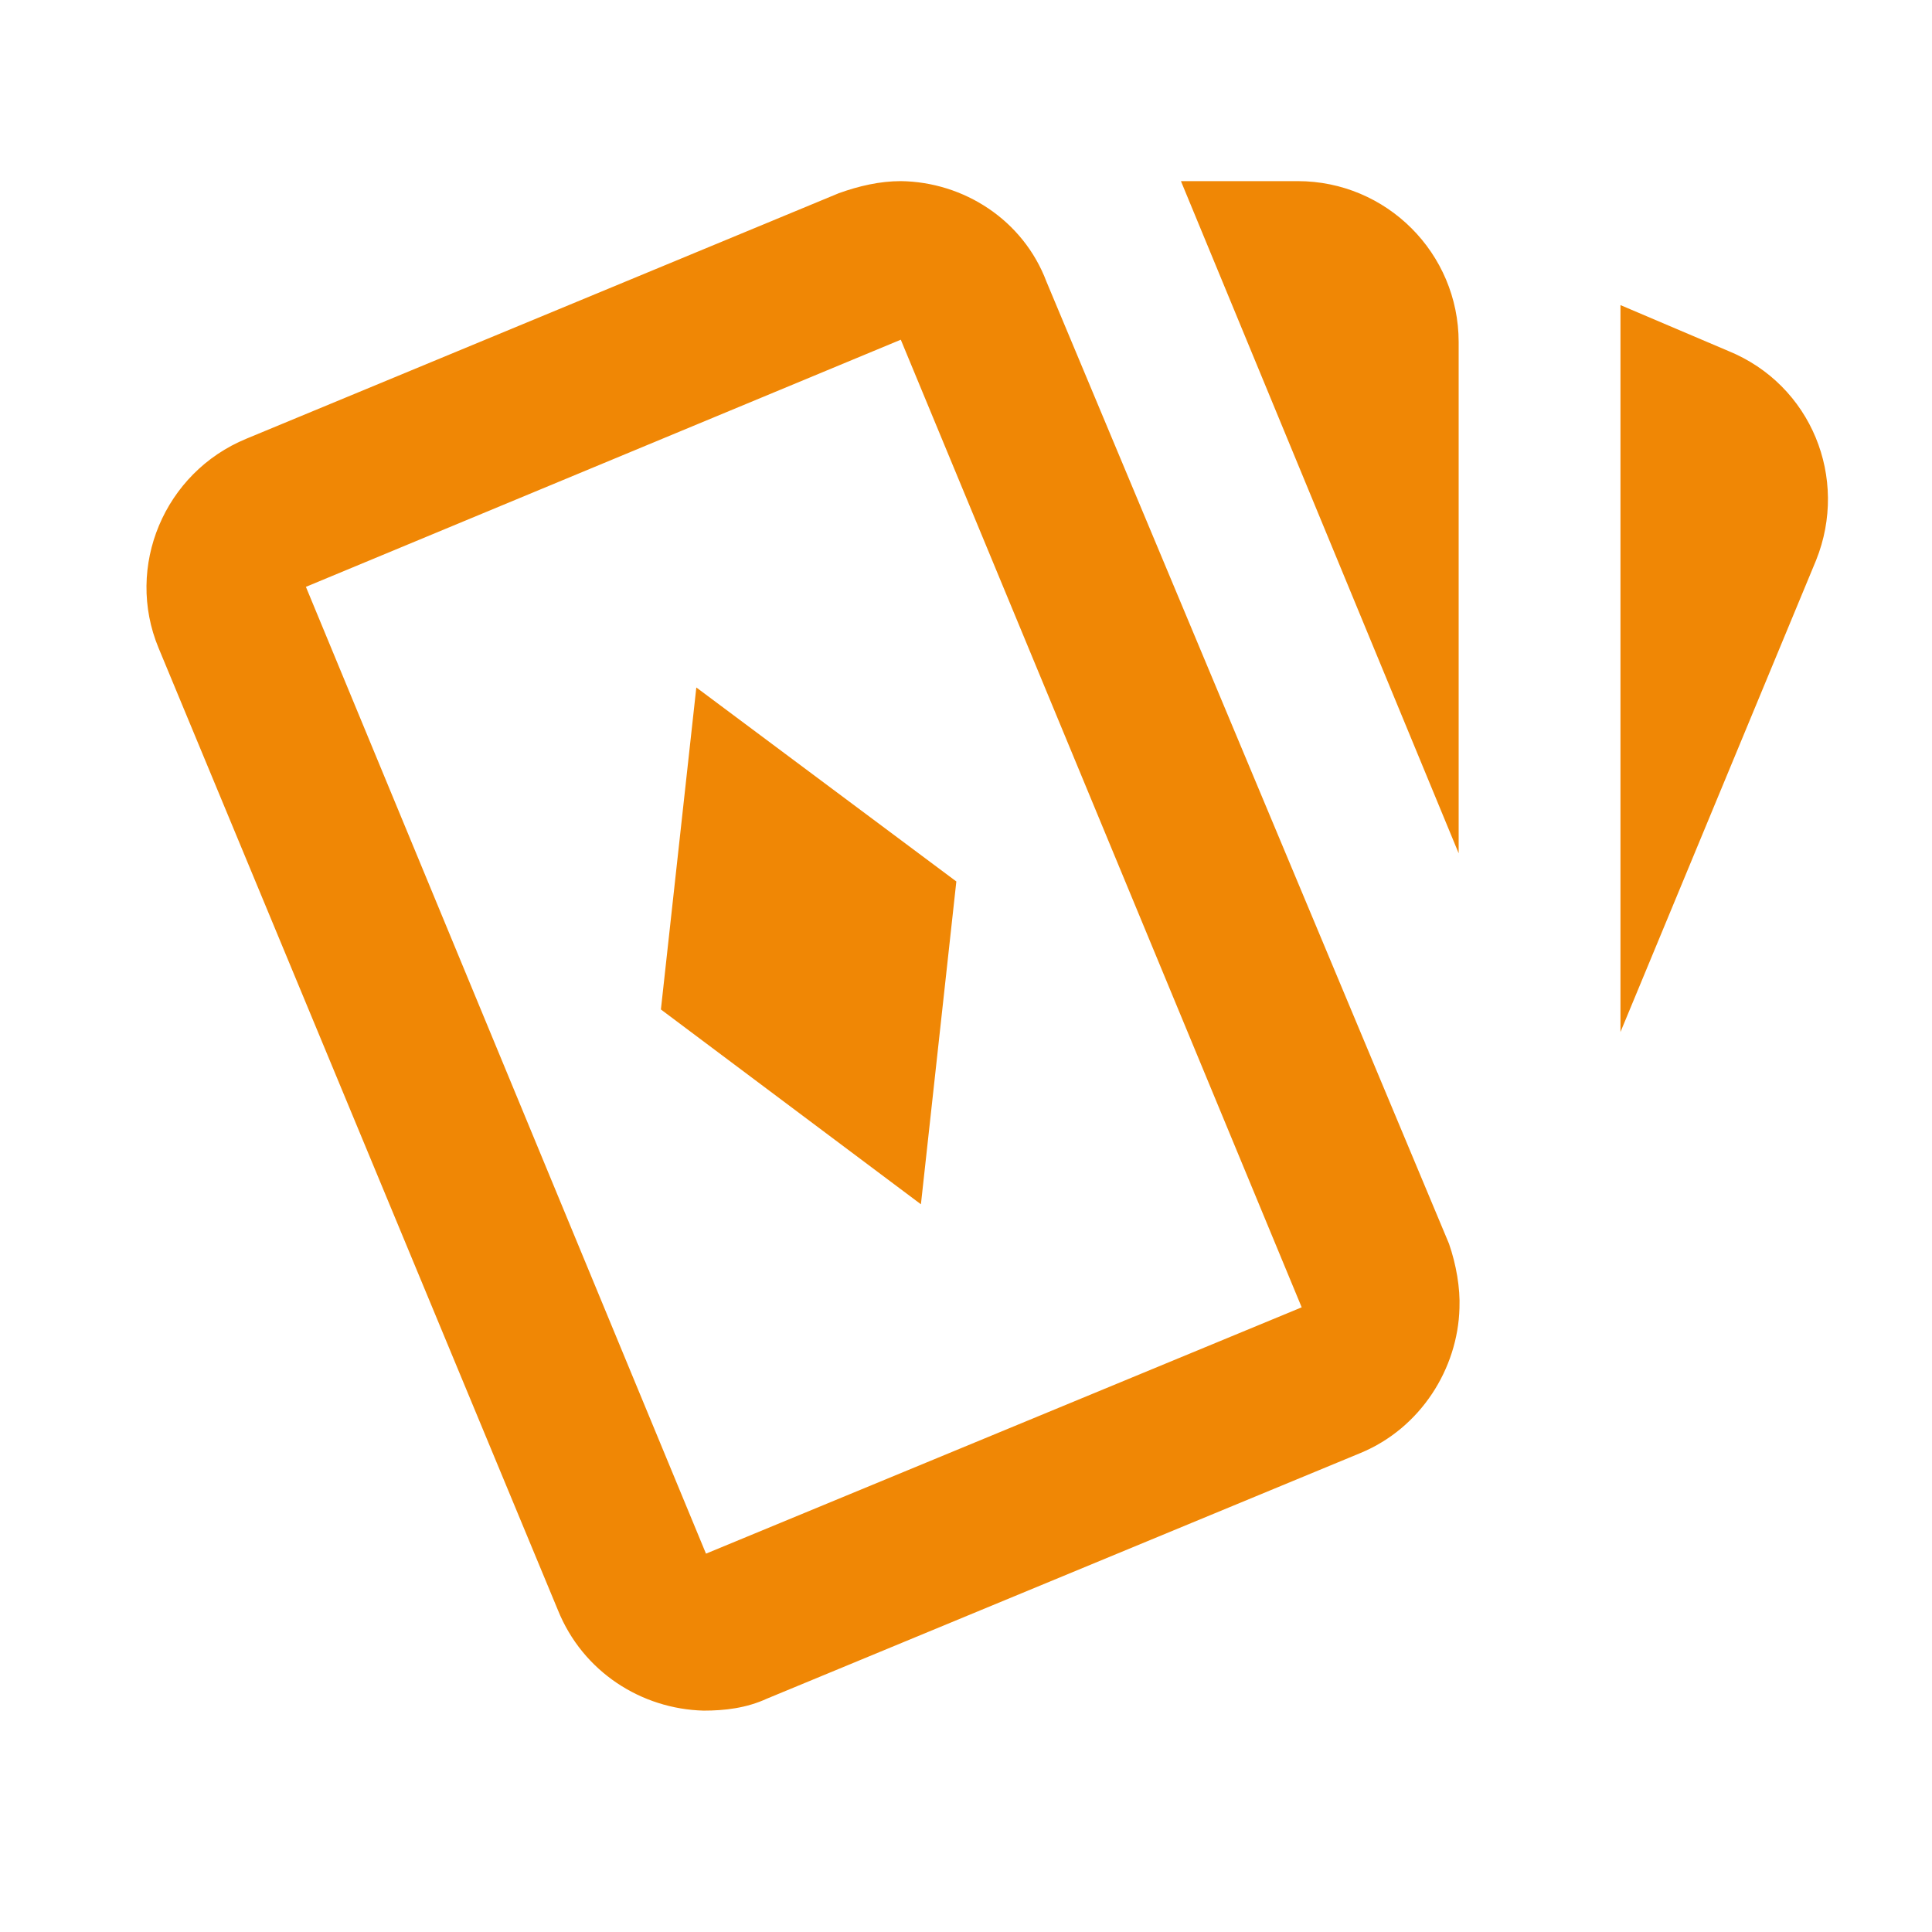
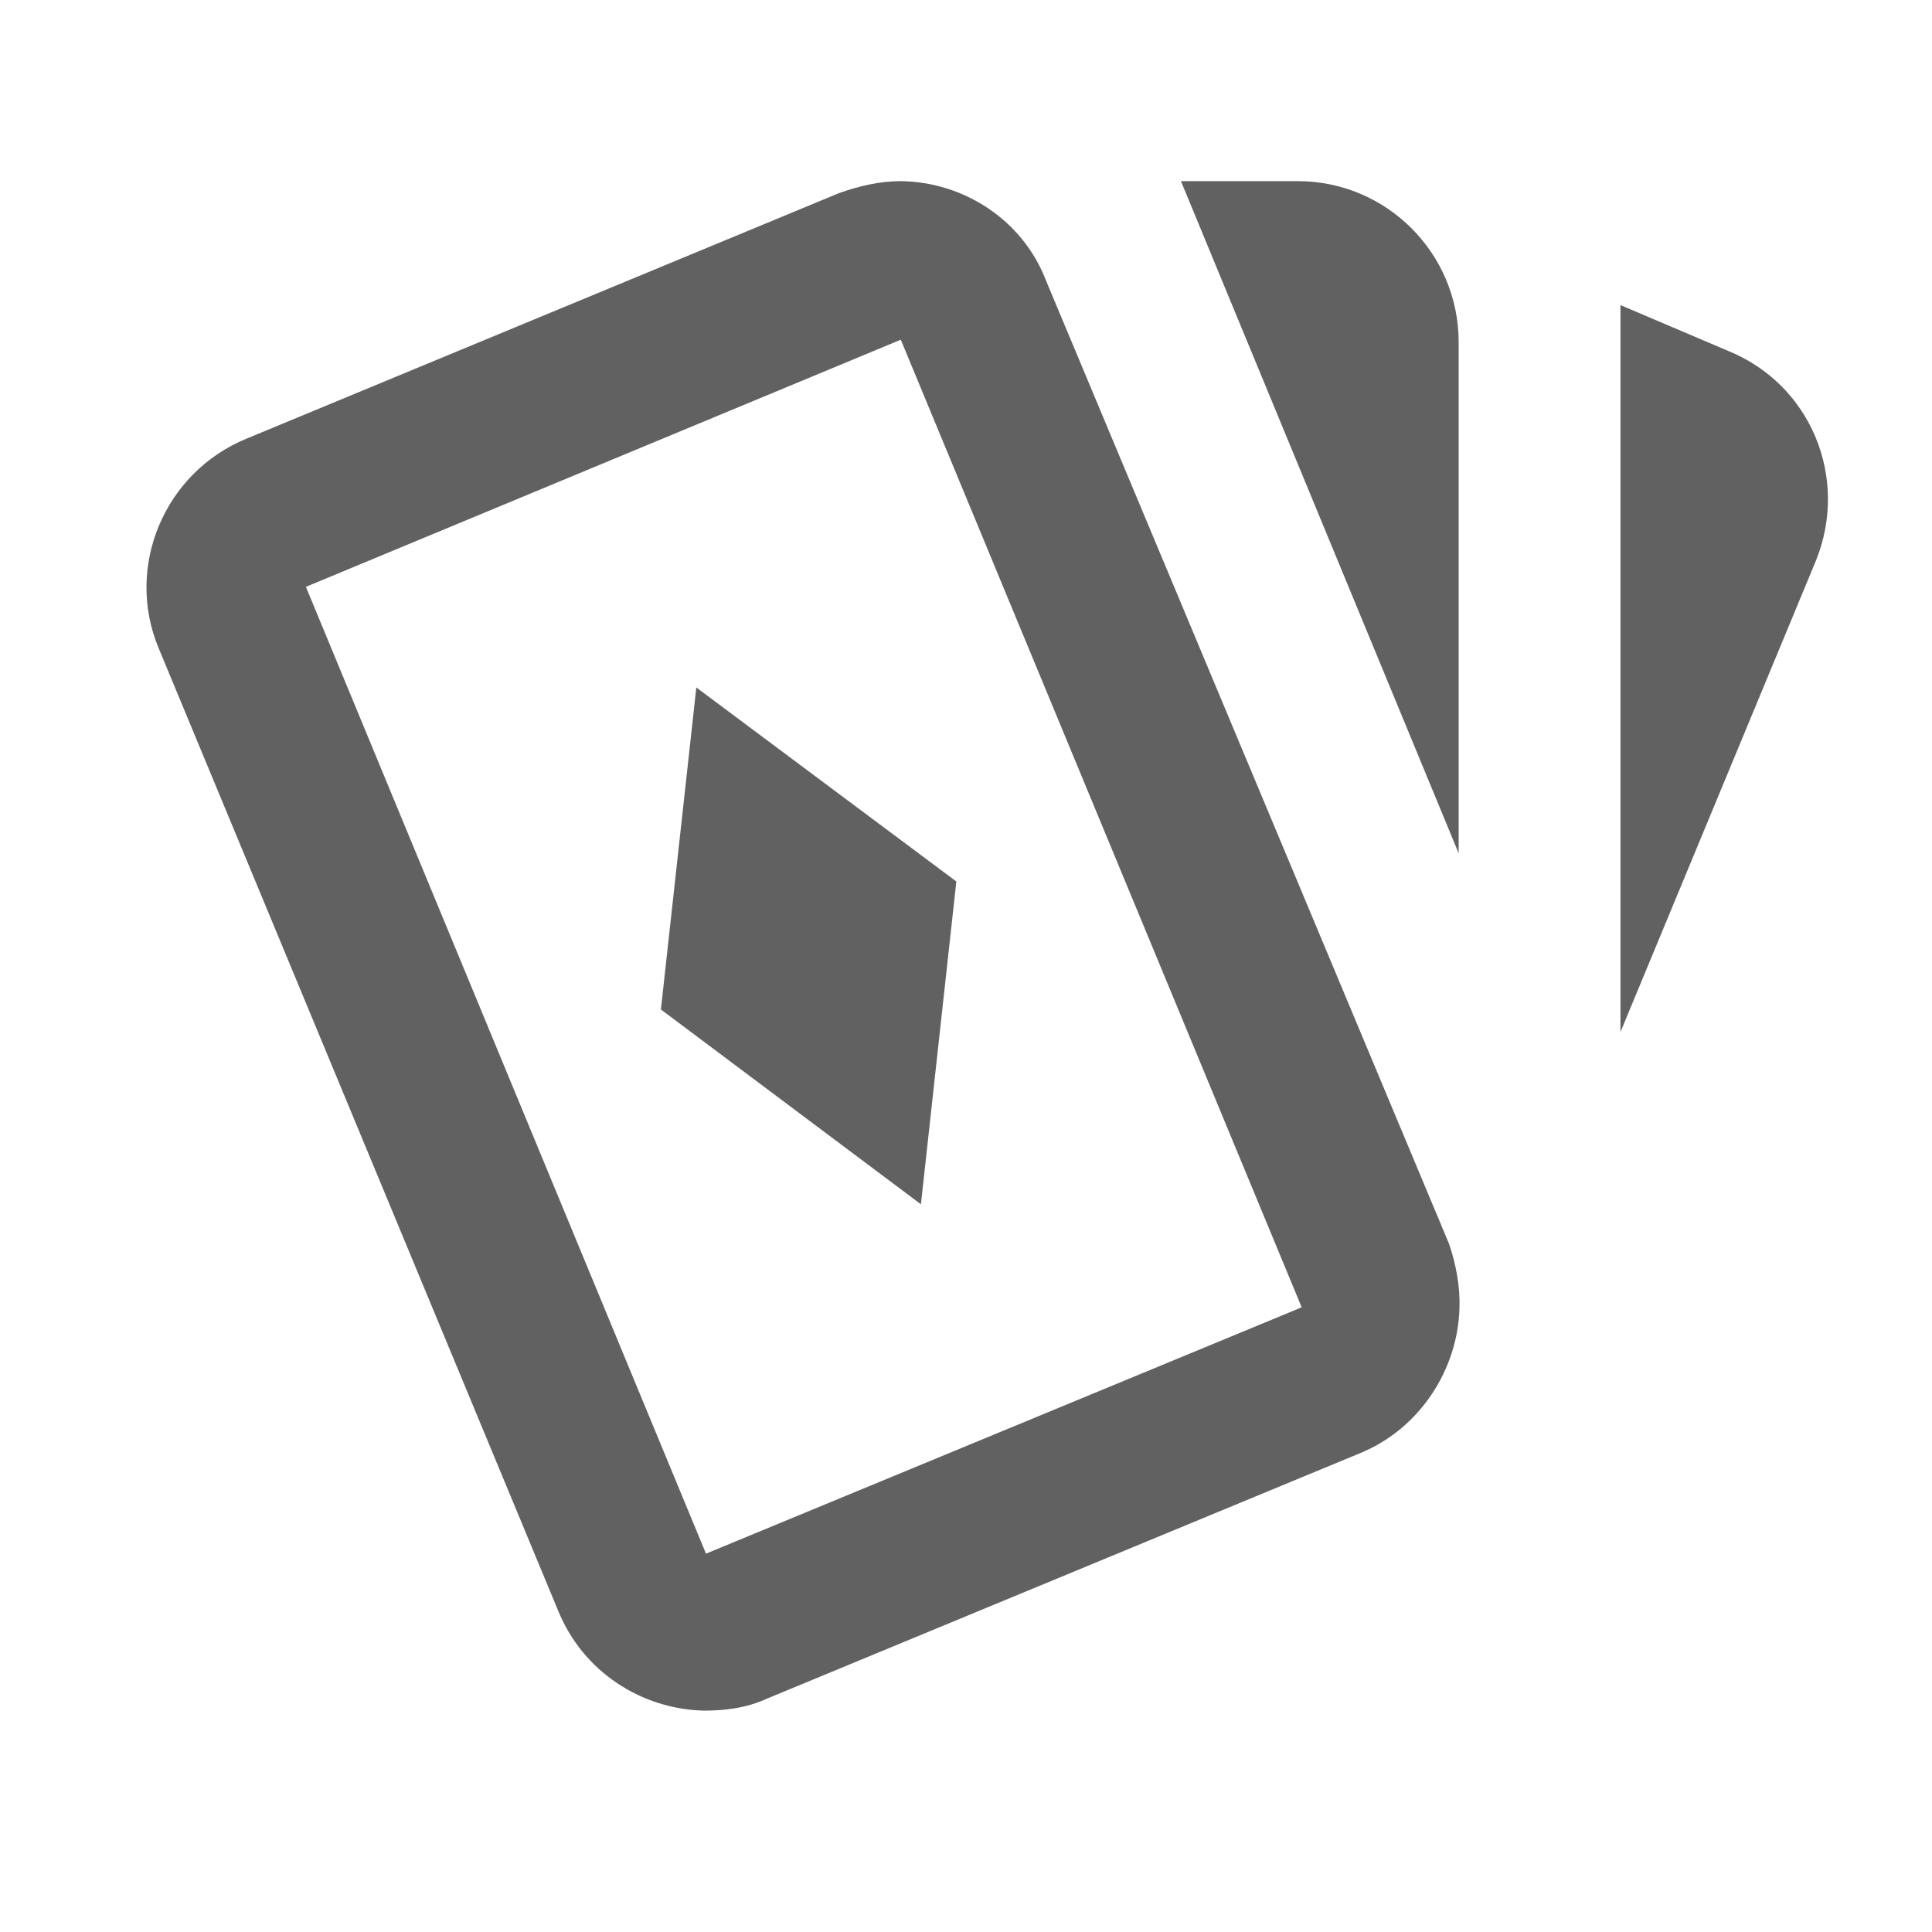
<svg xmlns="http://www.w3.org/2000/svg" version="1.1" viewBox="0 0 24 24">
-   <g class="jp-icon-warn0 jp-icon-selectable" fill="#f08705">
+   <g class="jp-icon3 jp-icon-selectable" fill="#616161">
    <path d="M11.19,2.25C11.97,2.26 12.71,2.73 13,3.5L18,15.45C18.09,15.71 18.14,16 18.13,16.25C18.11,17 17.65,17.74 16.9,18.05L9.53,21.1C9.27,21.22 9,21.25 8.74,21.25C7.97,21.23 7.24,20.77 6.93,20L1.97,8.05C1.55,7.04 2.04,5.87 3.06,5.45L10.42,2.4C10.67,2.31 10.93,2.25 11.19,2.25M14.67,2.25H16.12A2,2 0 0,1 18.12,4.25V10.6L14.67,2.25M20.13,3.79L21.47,4.36C22.5,4.78 22.97,5.94 22.56,6.96L20.13,12.82V3.79M11.19,4.22L3.8,7.29L8.77,19.3L16.17,16.24L11.19,4.22M8.65,8.54L11.88,10.95L11.44,14.96L8.21,12.54L8.65,8.54Z" />
  </g>
</svg>
